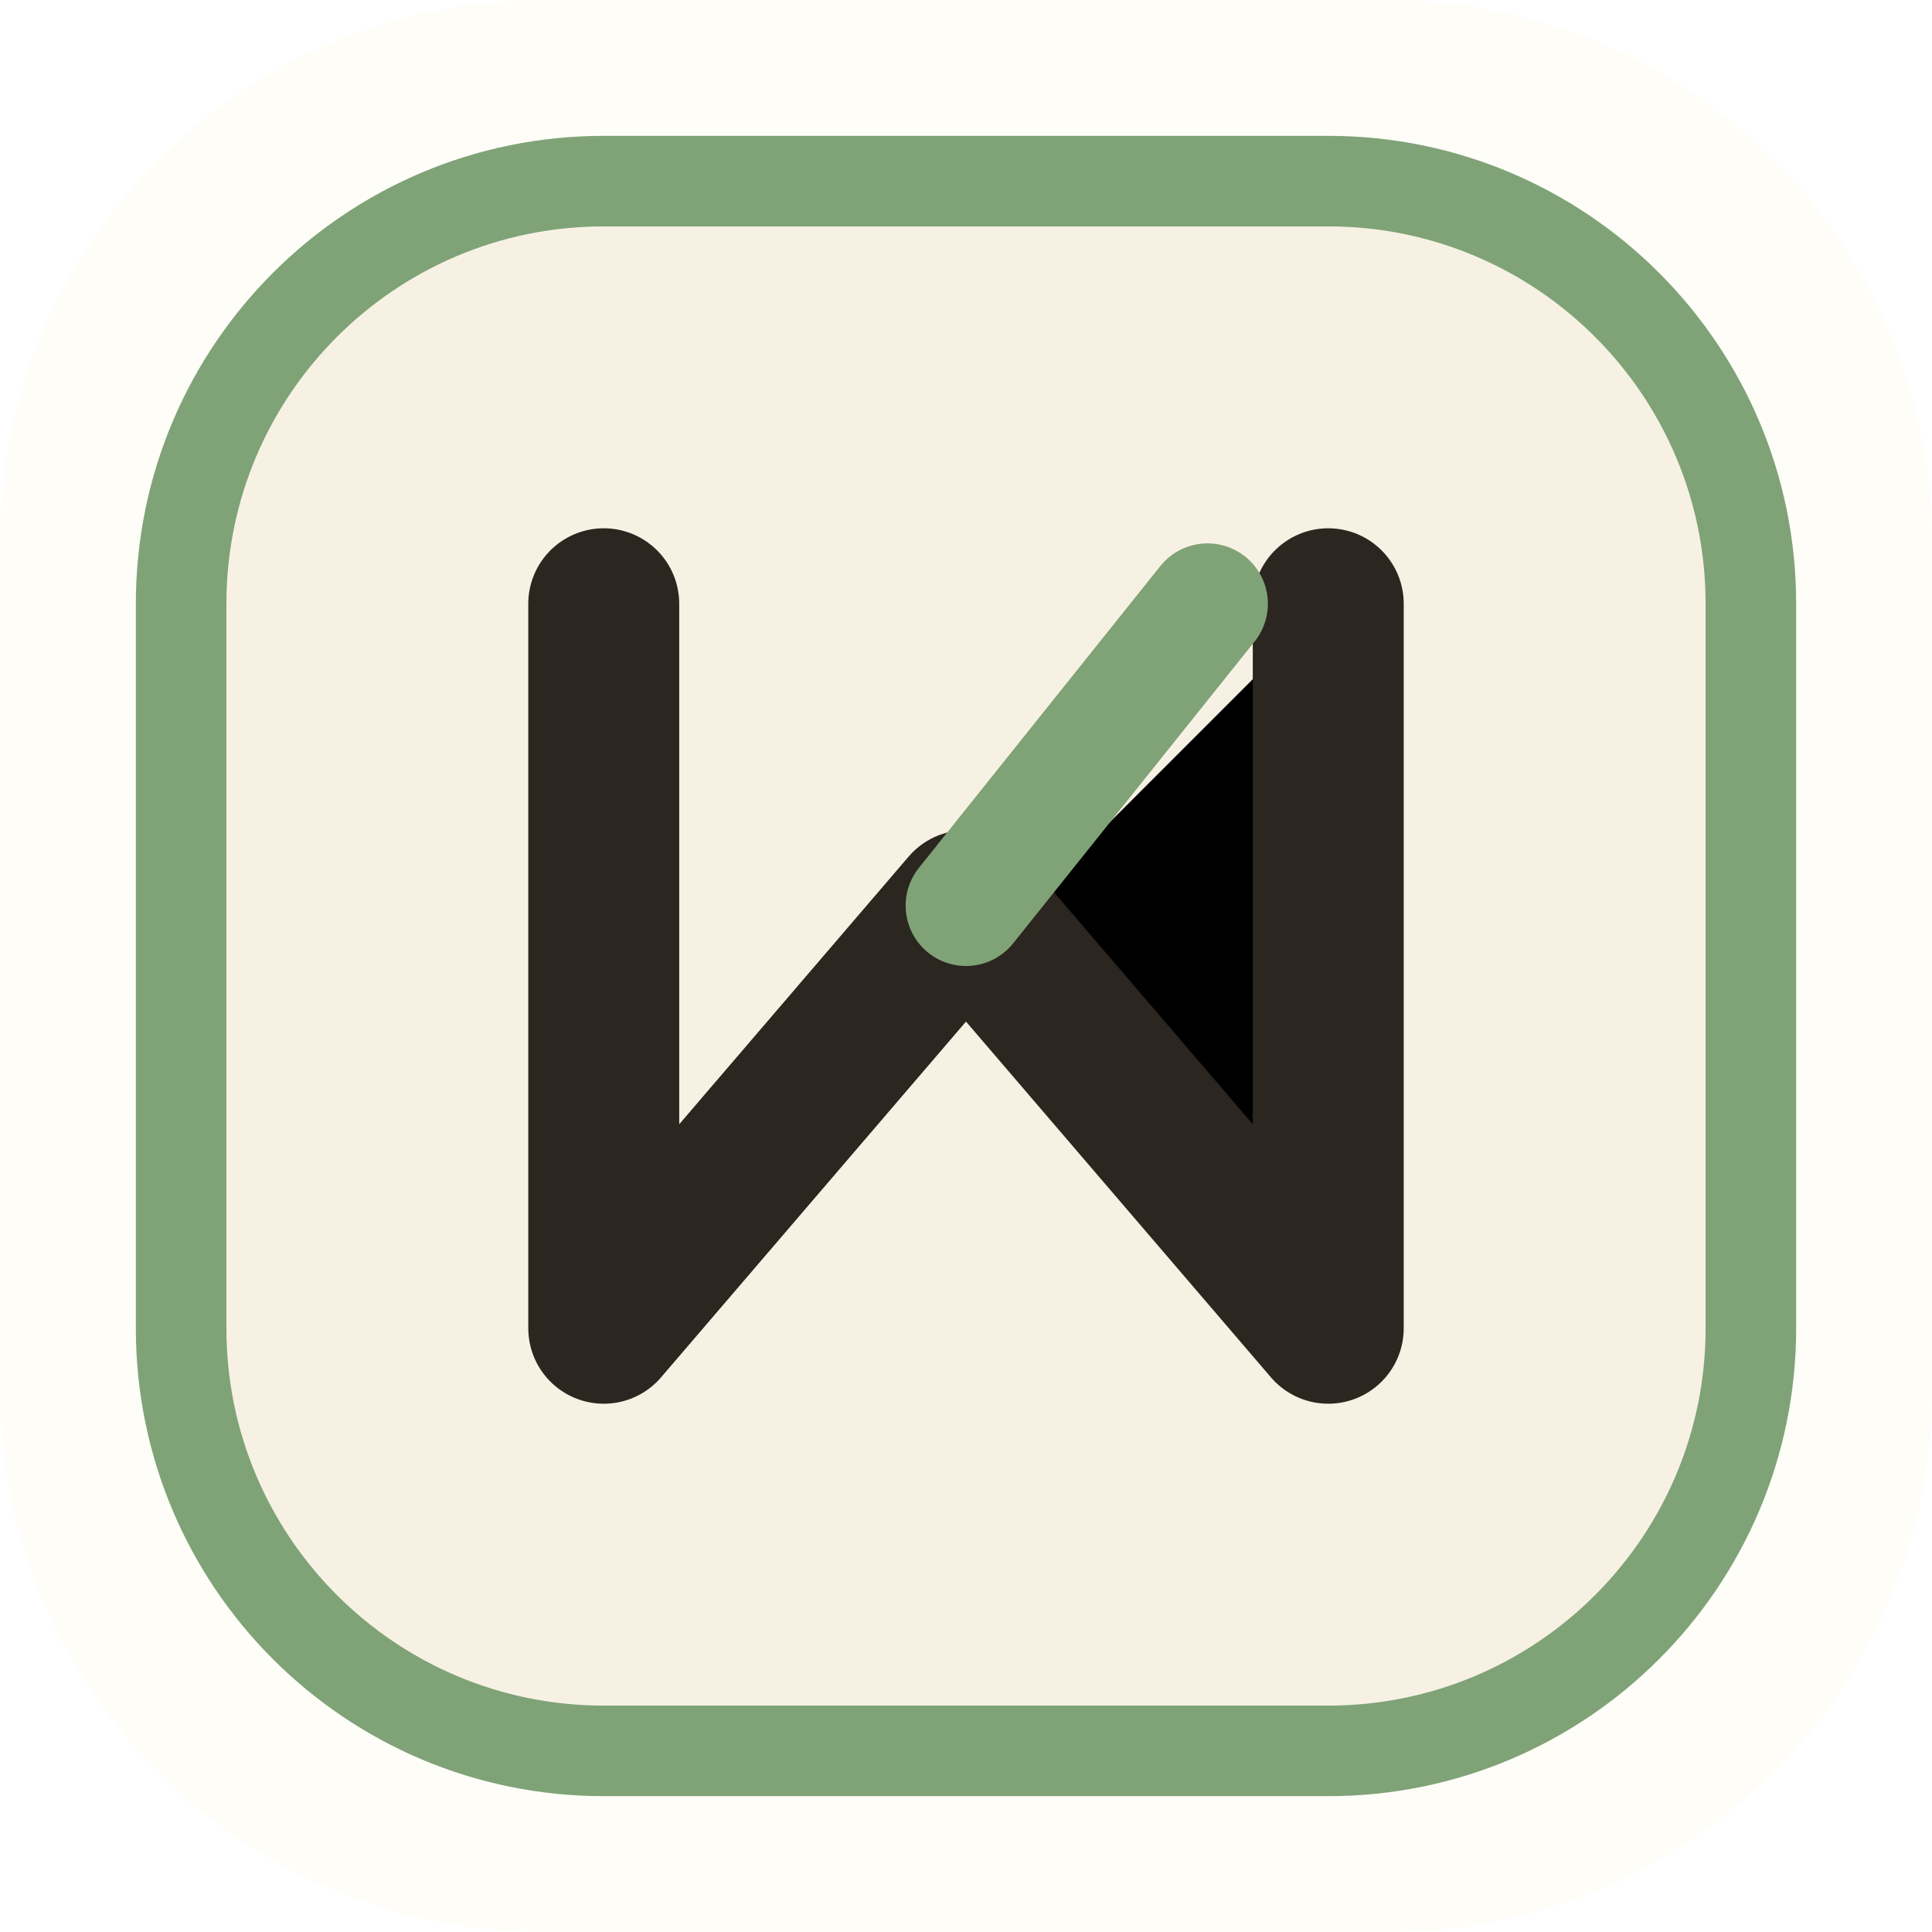
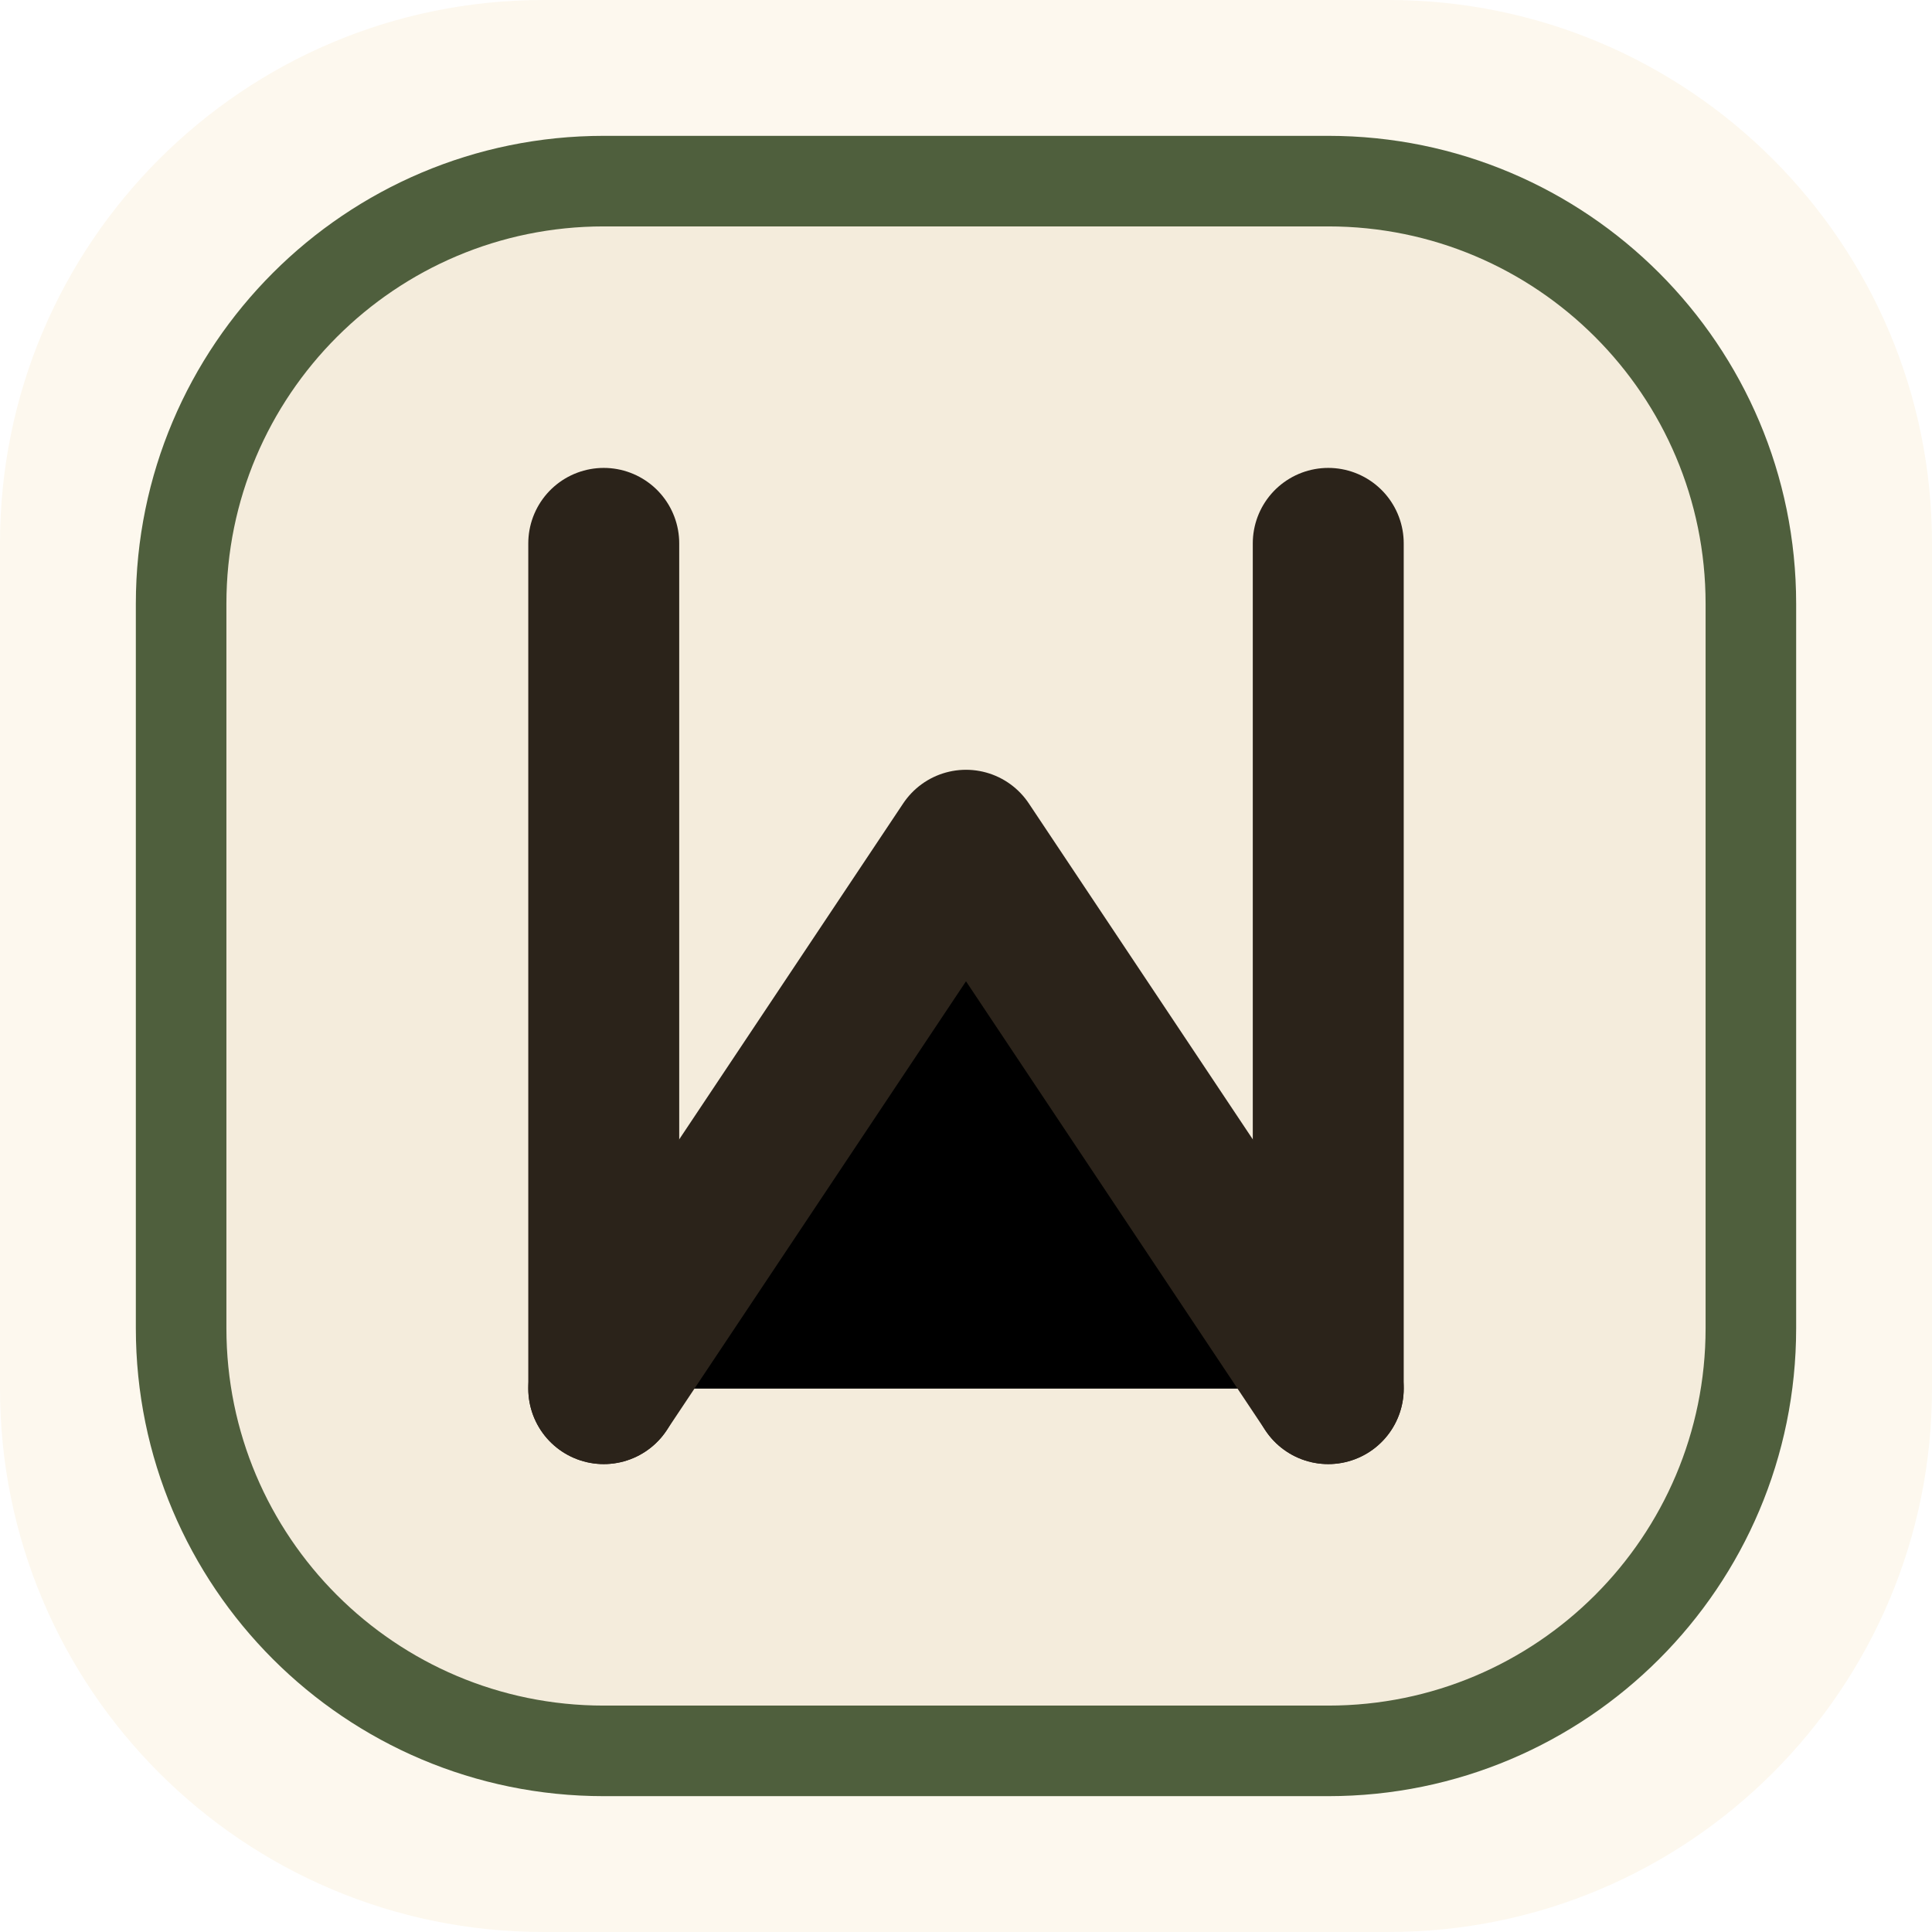
- <svg xmlns="http://www.w3.org/2000/svg" viewBox="0 0 64 64" role="img" aria-label="Mahir logo">
-   <rect width="64" height="64" rx="18" fill="#FFFDF8" />
-   <rect x="6" y="6" width="52" height="52" rx="14" fill="#F7F1E4" stroke="#7FA377" stroke-width="3" />
-   <path d="M20 20v24M20 44l12-14 12 14V20" stroke="#2B2620" stroke-width="5" stroke-linecap="round" stroke-linejoin="round" />
-   <path d="M32 30l8-10" stroke="#7FA377" stroke-width="4" stroke-linecap="round" />
+ <svg xmlns="http://www.w3.org/2000/svg" viewBox="0 0 64 64" role="img" aria-label="Mahir monogram">
+   <rect width="64" height="64" rx="18" fill="#FDF8EE" />
+   <rect x="6" y="6" width="52" height="52" rx="14" fill="#F4ECDC" stroke="#4F5F3D" stroke-width="3" />
+   <path d="M20 18v28" stroke="#2B231A" stroke-width="5" stroke-linecap="round" />
+   <path d="M20 46 32 28 44 46" stroke="#2B231A" stroke-width="5" stroke-linecap="round" stroke-linejoin="round" />
+   <path d="M44 18v28" stroke="#2B231A" stroke-width="5" stroke-linecap="round" />
</svg>
